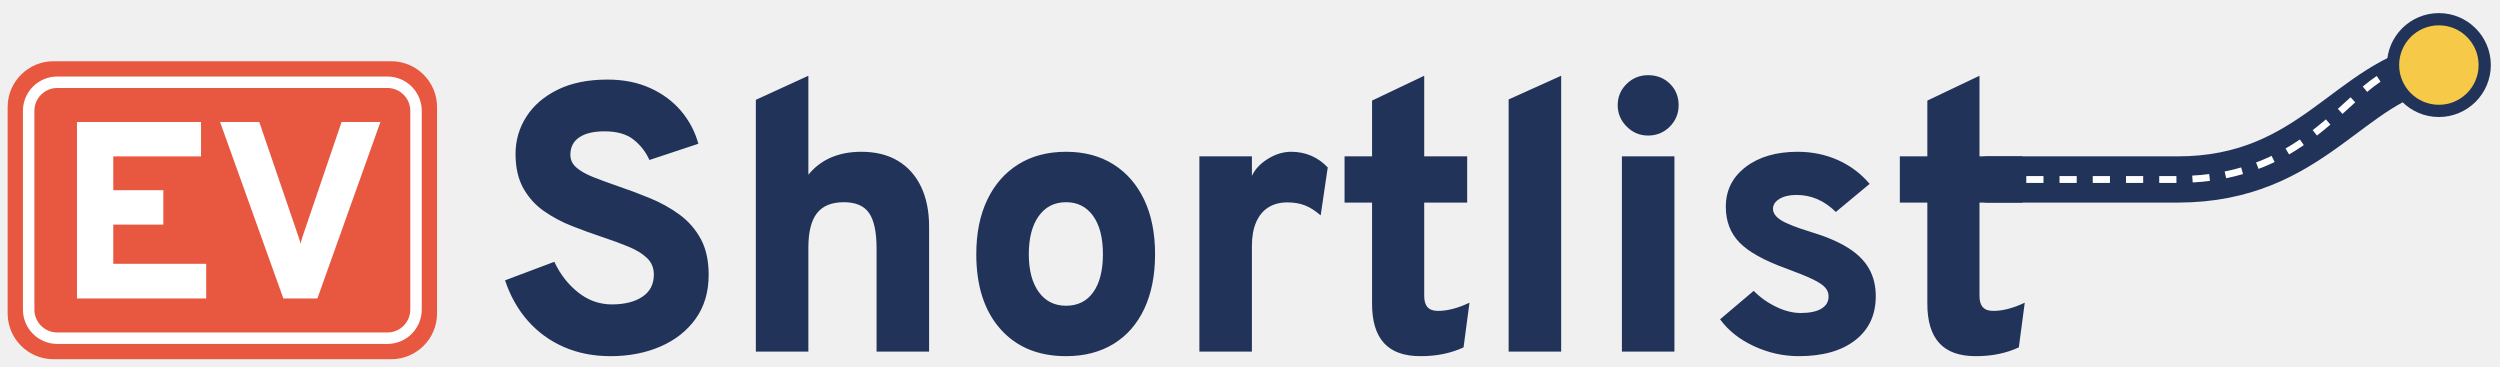
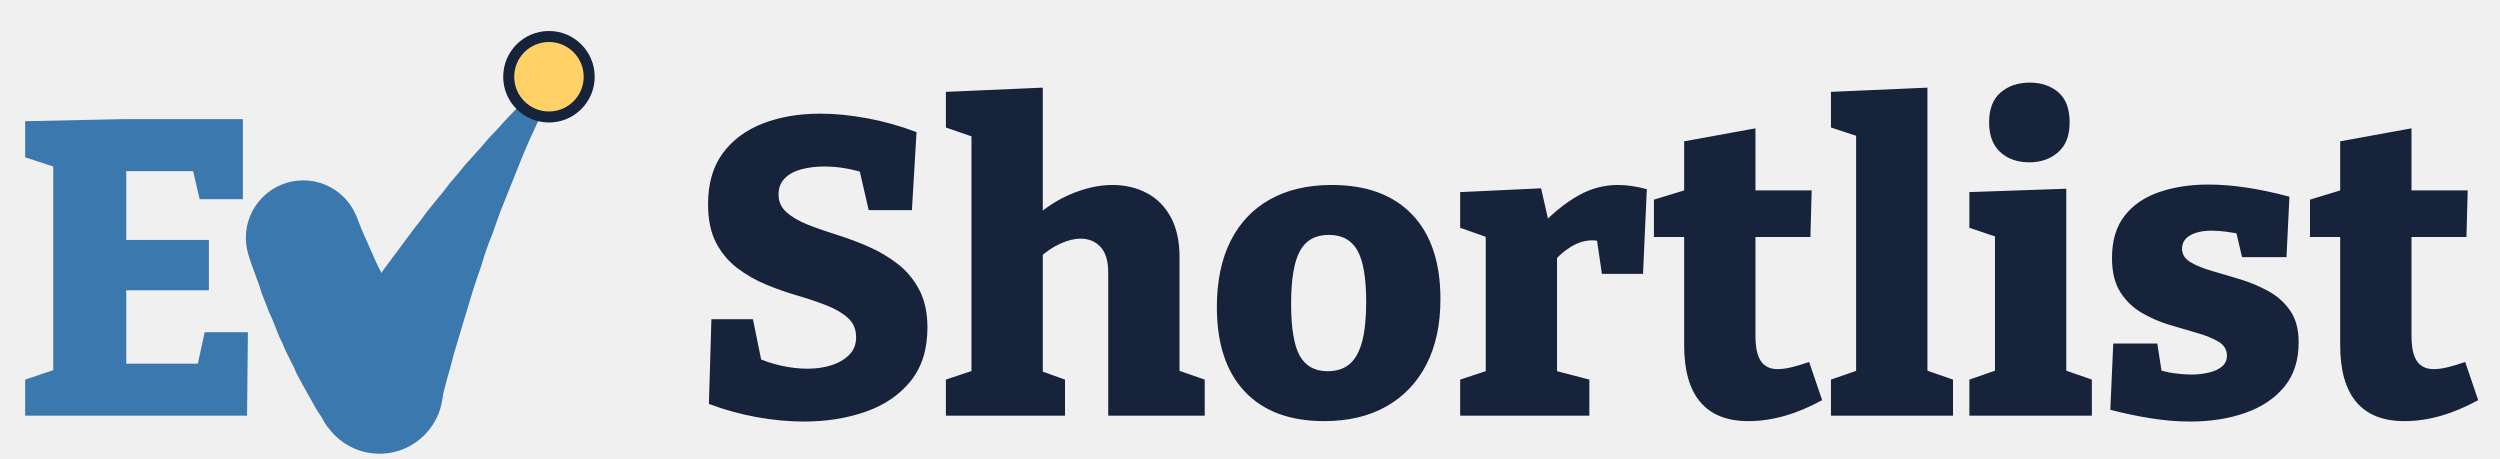
- <svg xmlns="http://www.w3.org/2000/svg" viewBox="-2 -92 654.4 96" width="327" height="48" role="img">
-   <rect x="0" y="-76" width="112.4" height="78" rx="12" fill="#E8573F" />
-   <rect x="5.5" y="-70.5" width="101.4" height="67" rx="7.5" fill="none" stroke="#FFFFFF" stroke-width="3" />
-   <path transform="translate(13.0 -13.9) scale(0.66)" d="M7.8 0.0V-70.0H57.0V-56.35H22.2V-42.95H42.05V-29.3H22.2V-13.75H59.05V0.0Z M89.65 0.0 64.55 -70.0H80.1L95.45 -25.1Q95.75 -24.15 96.05 -23.25Q96.35 -22.35 96.5 -21.75Q96.6 -22.25 96.85 -23.15Q97.1 -24.05 97.45 -25.1L112.75 -70.0H128.15L103.15 0.0Z" fill="#FFFFFF" />
-   <g transform="translate(126.4 0)">
-     <path d="M31.4 1.2Q24.7 1.2 19.2 -1.2Q13.7 -3.6 9.775 -8.05Q5.85 -12.5 3.8 -18.65L16.7 -23.5Q19.0 -18.6 22.95 -15.475Q26.9 -12.35 31.75 -12.35Q36.75 -12.35 39.75 -14.35Q42.75 -16.35 42.75 -20.15Q42.75 -22.75 41.0 -24.45Q39.25 -26.15 36.2 -27.425Q33.15 -28.7 29.2 -30.0Q25.3 -31.3 21.3 -32.875Q17.3 -34.45 13.95 -36.8Q10.6 -39.15 8.575 -42.775Q6.55 -46.4 6.55 -51.75Q6.55 -57.05 9.375 -61.475Q12.2 -65.9 17.575 -68.55Q22.95 -71.2 30.6 -71.2Q36.9 -71.2 41.8 -68.975Q46.7 -66.75 49.9 -62.95Q53.1 -59.15 54.4 -54.4L41.6 -50.15Q40.15 -53.35 37.425 -55.5Q34.7 -57.65 29.85 -57.65Q25.55 -57.65 23.225 -56.075Q20.9 -54.5 20.9 -51.5Q20.9 -49.55 22.475 -48.175Q24.05 -46.8 26.825 -45.7Q29.6 -44.6 33.2 -43.35Q37.5 -41.9 41.75 -40.15Q46.0 -38.4 49.475 -35.85Q52.95 -33.3 55.025 -29.5Q57.1 -25.7 57.1 -20.1Q57.1 -13.35 53.7 -8.6Q50.3 -3.85 44.475 -1.325Q38.65 1.2 31.4 1.2Z M69.45 0.0V-65.9L83.2 -72.2V-46.3Q85.65 -49.3 89.125 -50.8Q92.6 -52.3 97.05 -52.3Q102.7 -52.3 106.65 -49.925Q110.6 -47.55 112.7 -43.15Q114.8 -38.75 114.8 -32.7V0.0H101.05V-27.05Q101.05 -33.4 99.1 -36.25Q97.15 -39.1 92.5 -39.1Q87.7 -39.1 85.45 -36.225Q83.2 -33.35 83.2 -27.25V0.0Z M150.65 1.2Q139.75 1.2 133.45 -5.925Q127.15 -13.05 127.15 -25.5Q127.15 -33.7 130.025 -39.725Q132.9 -45.75 138.175 -49.025Q143.45 -52.3 150.65 -52.3Q157.8 -52.3 163.025 -49.025Q168.25 -45.75 171.1 -39.75Q173.95 -33.75 173.95 -25.5Q173.95 -17.25 171.15 -11.25Q168.35 -5.25 163.1 -2.025Q157.85 1.2 150.65 1.2ZM150.65 -12.0Q155.25 -12.0 157.775 -15.55Q160.3 -19.1 160.3 -25.5Q160.3 -31.95 157.725 -35.525Q155.15 -39.1 150.65 -39.1Q146.1 -39.1 143.5 -35.475Q140.9 -31.85 140.9 -25.5Q140.9 -19.2 143.5 -15.6Q146.1 -12.0 150.65 -12.0Z M185.55 0.0V-51.1H199.3V-46.0Q200.55 -48.65 203.525 -50.475Q206.5 -52.3 209.55 -52.3Q215.25 -52.3 219.15 -48.2L217.3 -35.65Q215.1 -37.55 213.1 -38.3Q211.1 -39.05 208.6 -39.05Q205.65 -39.05 203.575 -37.725Q201.5 -36.4 200.4 -33.85Q199.3 -31.3 199.3 -27.7V0.0Z M243.4 1.2Q237.0 1.2 233.875 -2.225Q230.75 -5.65 230.75 -12.5V-39.0H223.55V-51.1H230.75V-65.7L244.4 -72.2V-51.1H255.65V-39.0H244.4V-14.55Q244.4 -12.6 245.275 -11.625Q246.15 -10.65 248.0 -10.65Q251.75 -10.65 256.25 -12.8L254.7 -1.1Q252.35 0.0 249.55 0.6Q246.75 1.2 243.4 1.2Z M266.5 0.0V-66.0L280.25 -72.2V0.0Z M296.15 0.0V-51.1H309.9V0.0ZM303 -56.55Q299.75 -56.55 297.4 -58.9Q295.05 -61.25 295.05 -64.5Q295.05 -67.75 297.375 -70.05Q299.7 -72.35 303 -72.35Q306.45 -72.35 308.725 -70.1Q311 -67.85 311 -64.5Q311 -61.2 308.675 -58.875Q306.35 -56.55 303 -56.55Z M342.5 1.2Q336.35 1.2 330.7 -1.425Q325.05 -4.05 321.85 -8.45L330.65 -15.9Q333.2 -13.3 336.55 -11.7Q339.9 -10.1 342.95 -10.1Q346.45 -10.1 348.35 -11.225Q350.25 -12.35 350.25 -14.45Q350.25 -15.75 349.35 -16.775Q348.45 -17.8 346.05 -18.95Q343.65 -20.1 339.15 -21.75Q330.45 -24.9 326.9 -28.575Q323.35 -32.25 323.35 -37.9Q323.35 -44.35 328.55 -48.325Q333.75 -52.3 342.15 -52.3Q347.8 -52.3 352.65 -50.15Q357.5 -48.0 361 -43.9L352.15 -36.55Q347.65 -41.0 341.85 -41.0Q339.1 -41.0 337.4 -39.975Q335.7 -38.95 335.7 -37.35Q335.7 -35.75 337.75 -34.425Q339.8 -33.1 345.5 -31.35Q351.5 -29.55 355.275 -27.2Q359.05 -24.85 360.825 -21.725Q362.6 -18.6 362.6 -14.5Q362.6 -7.15 357.225 -2.975Q351.85 1.2 342.5 1.2Z M388.75 1.2Q382.35 1.2 379.225 -2.225Q376.1 -5.65 376.1 -12.5V-39.0H368.9V-51.1H376.1V-65.7L389.75 -72.2V-51.1H401.0V-39.0H389.75V-14.55Q389.75 -12.6 390.625 -11.625Q391.5 -10.65 393.35 -10.65Q397.1 -10.65 401.6 -12.8L400.05 -1.1Q397.7 0.0 394.9 0.6Q392.1 1.2 388.75 1.2Z" fill="#22335A" />
-     <path d="M392 -45.05 H441.6 C 477.0 -45.05 486.4 -71.0 510.0 -75.0" fill="none" stroke="#22335A" stroke-width="12.1" stroke-linecap="round" stroke-linejoin="round" />
-     <path d="M402 -45.05 H441.6 C 477.0 -45.05 486.4 -71.0 500.0 -74.0" fill="none" stroke="#FFFFFF" stroke-width="1.8" stroke-dasharray="4.5 4.2" />
-     <circle cx="510.0" cy="-75.0" r="12" fill="#F7C948" stroke="#22335A" stroke-width="3.2" />
+ <svg xmlns="http://www.w3.org/2000/svg" viewBox="-3 -99 596 109" width="262" height="48" role="img">
+   <path d="M45.8 -19.9H56.1L55.9 0.0H3.0V-8.6L11.9 -11.6L9.7 -8.3V-62.0L11.8 -58.7L3.0 -61.6V-70.2L26.7 -70.7H54.9V-51.6H44.6L42.5 -60.6L45.6 -58.3H24.5L27.1 -60.9V-39.3L24.5 -41.9H46.8V-29.9H24.5L27.1 -33.0V-9.8L24.5 -12.4H46.8L43.6 -9.8Z" fill="#3B78AE" />
+   <g transform="translate(-0.4 0) scale(1.010)">
+     <path d="M56.3 -37.4 L56.8 -35.7 L57.4 -34.1 L58.0 -32.4 L58.6 -30.8 L59.1 -29.2 L59.7 -27.6 L60.3 -26.1 L60.9 -24.5 L61.6 -23.0 L62.2 -21.5 L62.8 -20.0 L63.4 -18.5 L64.1 -17.1 L64.7 -15.6 L65.4 -14.2 L66.1 -12.8 L66.8 -11.4 L67.4 -10.0 L68.1 -8.7 L68.8 -7.4 L69.6 -6.0 L70.3 -4.7 L71.0 -3.5 L71.7 -2.2 L72.5 -0.9 L73.3 0.3 L74.0 1.5 L74.8 2.7 L99.2 -14.7 L98.5 -15.5 L97.9 -16.4 L97.3 -17.2 L96.6 -18.1 L96.0 -19.1 L95.3 -20.0 L94.7 -21.0 L94.1 -22.0 L93.4 -23.0 L92.8 -24.0 L92.1 -25.1 L91.5 -26.1 L90.9 -27.2 L90.3 -28.4 L89.6 -29.5 L89.0 -30.7 L88.4 -31.9 L87.8 -33.1 L87.1 -34.4 L86.5 -35.6 L85.9 -36.9 L85.3 -38.3 L84.7 -39.6 L84.1 -41.0 L83.5 -42.3 L82.9 -43.7 L82.3 -45.2 L81.7 -46.6Z" fill="#3B78AE" />
+     <path d="M100.8 -0.2 L101.5 -3.0 L102.2 -5.8 L102.9 -8.5 L103.7 -11.3 L104.4 -14.0 L105.2 -16.7 L106.0 -19.4 L106.8 -22.1 L107.6 -24.7 L108.4 -27.4 L109.2 -30.0 L110.1 -32.7 L111.0 -35.3 L111.8 -37.9 L112.7 -40.5 L113.7 -43.0 L114.6 -45.6 L115.5 -48.1 L116.5 -50.6 L117.5 -53.1 L118.5 -55.6 L119.5 -58.1 L120.5 -60.6 L121.5 -63.0 L122.6 -65.5 L123.7 -67.9 L124.8 -70.3 L125.9 -72.7 L122.1 -75.3 L120.2 -73.4 L118.4 -71.5 L116.5 -69.5 L114.7 -67.5 L112.8 -65.5 L111.0 -63.4 L109.2 -61.4 L107.3 -59.3 L105.5 -57.1 L103.7 -55.0 L102.0 -52.8 L100.2 -50.6 L98.4 -48.4 L96.7 -46.1 L94.9 -43.8 L93.2 -41.5 L91.5 -39.2 L89.7 -36.8 L88.0 -34.5 L86.3 -32.0 L84.7 -29.6 L83.0 -27.1 L81.3 -24.6 L79.7 -22.1 L78.0 -19.6 L76.4 -17.0 L74.8 -14.4 L73.2 -11.8Z" fill="#3B78AE" />
+     <circle cx="87" cy="-6" r="14.982" fill="#3B78AE" />
+     <circle cx="69" cy="-42" r="13.542" fill="#3B78AE" />
+     <circle cx="127" cy="-80" r="9.5" fill="#FFD166" stroke="#16233A" stroke-width="2.6" />
  </g>
+   <path transform="translate(161.2 0)" d="M21.4 -52.7Q21.4 -50.2 23.3 -48.5Q25.2 -46.8 28.35 -45.55Q31.5 -44.3 35.35 -43.1Q39.2 -41.9 42.95 -40.25Q46.7 -38.6 49.85 -36.15Q53.0 -33.7 54.95 -30.0Q56.9 -26.3 56.9 -21.0Q56.9 -13.2 52.9 -8.25Q48.9 -3.3 42.2 -0.95Q35.5 1.4 27.5 1.4Q22.0 1.4 16.2 0.35Q10.4 -0.7 4.8 -2.8L5.4 -23.0H15.3L17.7 -11.2L16.1 -13.9Q18.9 -12.6 22.1 -11.9Q25.3 -11.2 28.3 -11.2Q31.5 -11.2 34.1 -12.05Q36.7 -12.9 38.3 -14.55Q39.9 -16.2 39.9 -18.7Q39.9 -21.5 38.0 -23.25Q36.1 -25.0 32.95 -26.25Q29.8 -27.5 26.0 -28.6Q22.2 -29.7 18.45 -31.25Q14.7 -32.8 11.55 -35.2Q8.4 -37.6 6.5 -41.25Q4.6 -44.9 4.6 -50.4Q4.6 -57.8 8.1 -62.55Q11.6 -67.3 17.65 -69.65Q23.7 -72.0 31.3 -72.0Q36.6 -72.0 42.55 -70.9Q48.5 -69.8 54.3 -67.6L53.2 -49.0H42.9L40.5 -59.4L42.3 -57.7Q40.0 -58.5 37.45 -58.95Q34.9 -59.4 32.3 -59.4Q29.4 -59.4 26.9 -58.75Q24.4 -58.1 22.9 -56.6Q21.4 -55.1 21.4 -52.7Z M61.3 0.0V-8.6L69.4 -11.3L67.4 -8.9V-68.6L69.4 -65.9L61.3 -68.7V-77.2L84.4 -78.2V-44.8L80.6 -45.5Q85.3 -50.3 90.7 -52.65Q96.1 -55.0 101.0 -55.0Q105.5 -55.0 109.15 -53.1Q112.8 -51.2 114.9 -47.35Q117.0 -43.5 117.0 -37.8V-8.9L115.5 -11.2L123.0 -8.6V0.0H100.0V-34.1Q100.0 -38.3 98.15 -40.25Q96.3 -42.2 93.4 -42.2Q91.2 -42.2 88.55 -41.0Q85.9 -39.8 83.3 -37.4L84.4 -39.8V-8.6L83.0 -11.0L89.7 -8.6V0.0Z M153.3 -55.0Q165.7 -55.0 172.45 -47.95Q179.2 -40.9 179.2 -27.8Q179.2 -18.7 175.85 -12.2Q172.5 -5.7 166.3 -2.2Q160.1 1.3 151.5 1.3Q139.2 1.3 132.55 -5.75Q125.9 -12.8 125.9 -25.9Q125.9 -35.1 129.15 -41.6Q132.4 -48.1 138.55 -51.55Q144.7 -55.0 153.3 -55.0ZM152.6 -43.1Q147.8 -43.1 145.7 -39.25Q143.6 -35.4 143.6 -26.7Q143.6 -18.0 145.65 -14.3Q147.7 -10.6 152.3 -10.6Q155.6 -10.6 157.6 -12.35Q159.6 -14.1 160.55 -17.75Q161.5 -21.4 161.5 -27.1Q161.5 -35.7 159.4 -39.4Q157.3 -43.1 152.6 -43.1Z M183.9 0.0V-8.6L191.5 -11.1L190.0 -8.7V-44.7L191.8 -42.0L183.9 -44.8V-53.3L203.2 -54.2L205.3 -44.9L203.2 -45.4Q207.8 -50.1 212.2 -52.55Q216.6 -55.0 221.5 -55.0Q224.7 -55.0 228.4 -54.0L227.5 -33.8H217.7L216.1 -44.6L217.6 -41.4Q217.1 -41.6 216.55 -41.7Q216.0 -41.8 215.4 -41.8Q212.7 -41.8 210.05 -40.1Q207.4 -38.4 205.7 -36.0L207.0 -40.4V-8.7L205.1 -11.1L214.7 -8.6V0.0Z M252.6 1.3Q245.0 1.3 241.15 -3.25Q237.3 -7.8 237.3 -16.8V-44.7L239.4 -42.6H230.1V-51.5L239.6 -54.4L237.3 -51.5V-65.4L254.3 -68.5V-51.5L252.6 -53.7H267.7L267.4 -42.6H252.6L254.3 -44.7V-19.1Q254.3 -14.9 255.6 -13.0Q256.9 -11.1 259.6 -11.1Q261.1 -11.1 262.95 -11.55Q264.8 -12.0 267.1 -12.8L270.2 -3.7Q261.1 1.3 252.6 1.3Z M295.3 -9.7 294.2 -11.1 301.4 -8.6V0.0H272.3V-8.6L279.5 -11.1L278.3 -9.7V-67.4L279.3 -66.4L272.3 -68.7V-77.2L295.3 -78.2Z M328.4 -9.7 327.3 -11.1 334.5 -8.6V0.0H305.3V-8.6L312.5 -11.1L311.4 -9.7V-43.4L312.4 -42.4L305.3 -44.8V-53.3L328.4 -54.1ZM319.6 -60.4Q315.3 -60.4 312.65 -62.85Q310.0 -65.3 310.0 -69.9Q310.0 -74.7 312.75 -77.05Q315.5 -79.4 319.7 -79.4Q323.8 -79.4 326.5 -77.1Q329.2 -74.8 329.2 -69.9Q329.2 -65.2 326.45 -62.8Q323.7 -60.4 319.6 -60.4Z M356.0 -39.8Q356.0 -37.8 358.0 -36.6Q360.0 -35.4 363.15 -34.5Q366.3 -33.6 369.9 -32.5Q373.5 -31.4 376.65 -29.65Q379.8 -27.9 381.8 -25.0Q383.8 -22.1 383.8 -17.5Q383.8 -11.0 380.35 -6.85Q376.9 -2.7 371.05 -0.65Q365.2 1.4 357.9 1.4Q353.5 1.4 348.7 0.65Q343.9 -0.1 338.9 -1.4L339.6 -17.2H350.1L351.4 -8.8L350.0 -11.1Q351.9 -10.4 354.2 -10.1Q356.5 -9.8 358.2 -9.8Q360.3 -9.8 362.3 -10.25Q364.3 -10.7 365.5 -11.7Q366.7 -12.7 366.7 -14.3Q366.7 -16.4 364.75 -17.6Q362.8 -18.8 359.65 -19.7Q356.5 -20.6 353.0 -21.65Q349.5 -22.7 346.35 -24.55Q343.2 -26.4 341.25 -29.5Q339.3 -32.6 339.3 -37.6Q339.3 -43.8 342.3 -47.65Q345.3 -51.5 350.55 -53.3Q355.8 -55.1 362.2 -55.1Q366.7 -55.1 371.55 -54.35Q376.4 -53.6 381.6 -52.2L380.9 -37.8H370.3L368.5 -45.5L370.8 -43.1Q366.3 -44.1 363.0 -44.1Q359.9 -44.1 357.95 -43.0Q356.0 -41.9 356.0 -39.8Z M409 1.3Q401.4 1.3 397.55 -3.25Q393.7 -7.8 393.7 -16.8V-44.7L395.8 -42.6H386.5V-51.5L396 -54.4L393.7 -51.5V-65.4L410.7 -68.5V-51.5L409 -53.7H424.1L423.8 -42.6H409L410.7 -44.7V-19.1Q410.7 -14.9 412 -13.0Q413.3 -11.1 416 -11.1Q417.5 -11.1 419.35 -11.55Q421.2 -12.0 423.5 -12.8L426.6 -3.7Q417.5 1.3 409 1.3Z" fill="#16233A" />
</svg>
